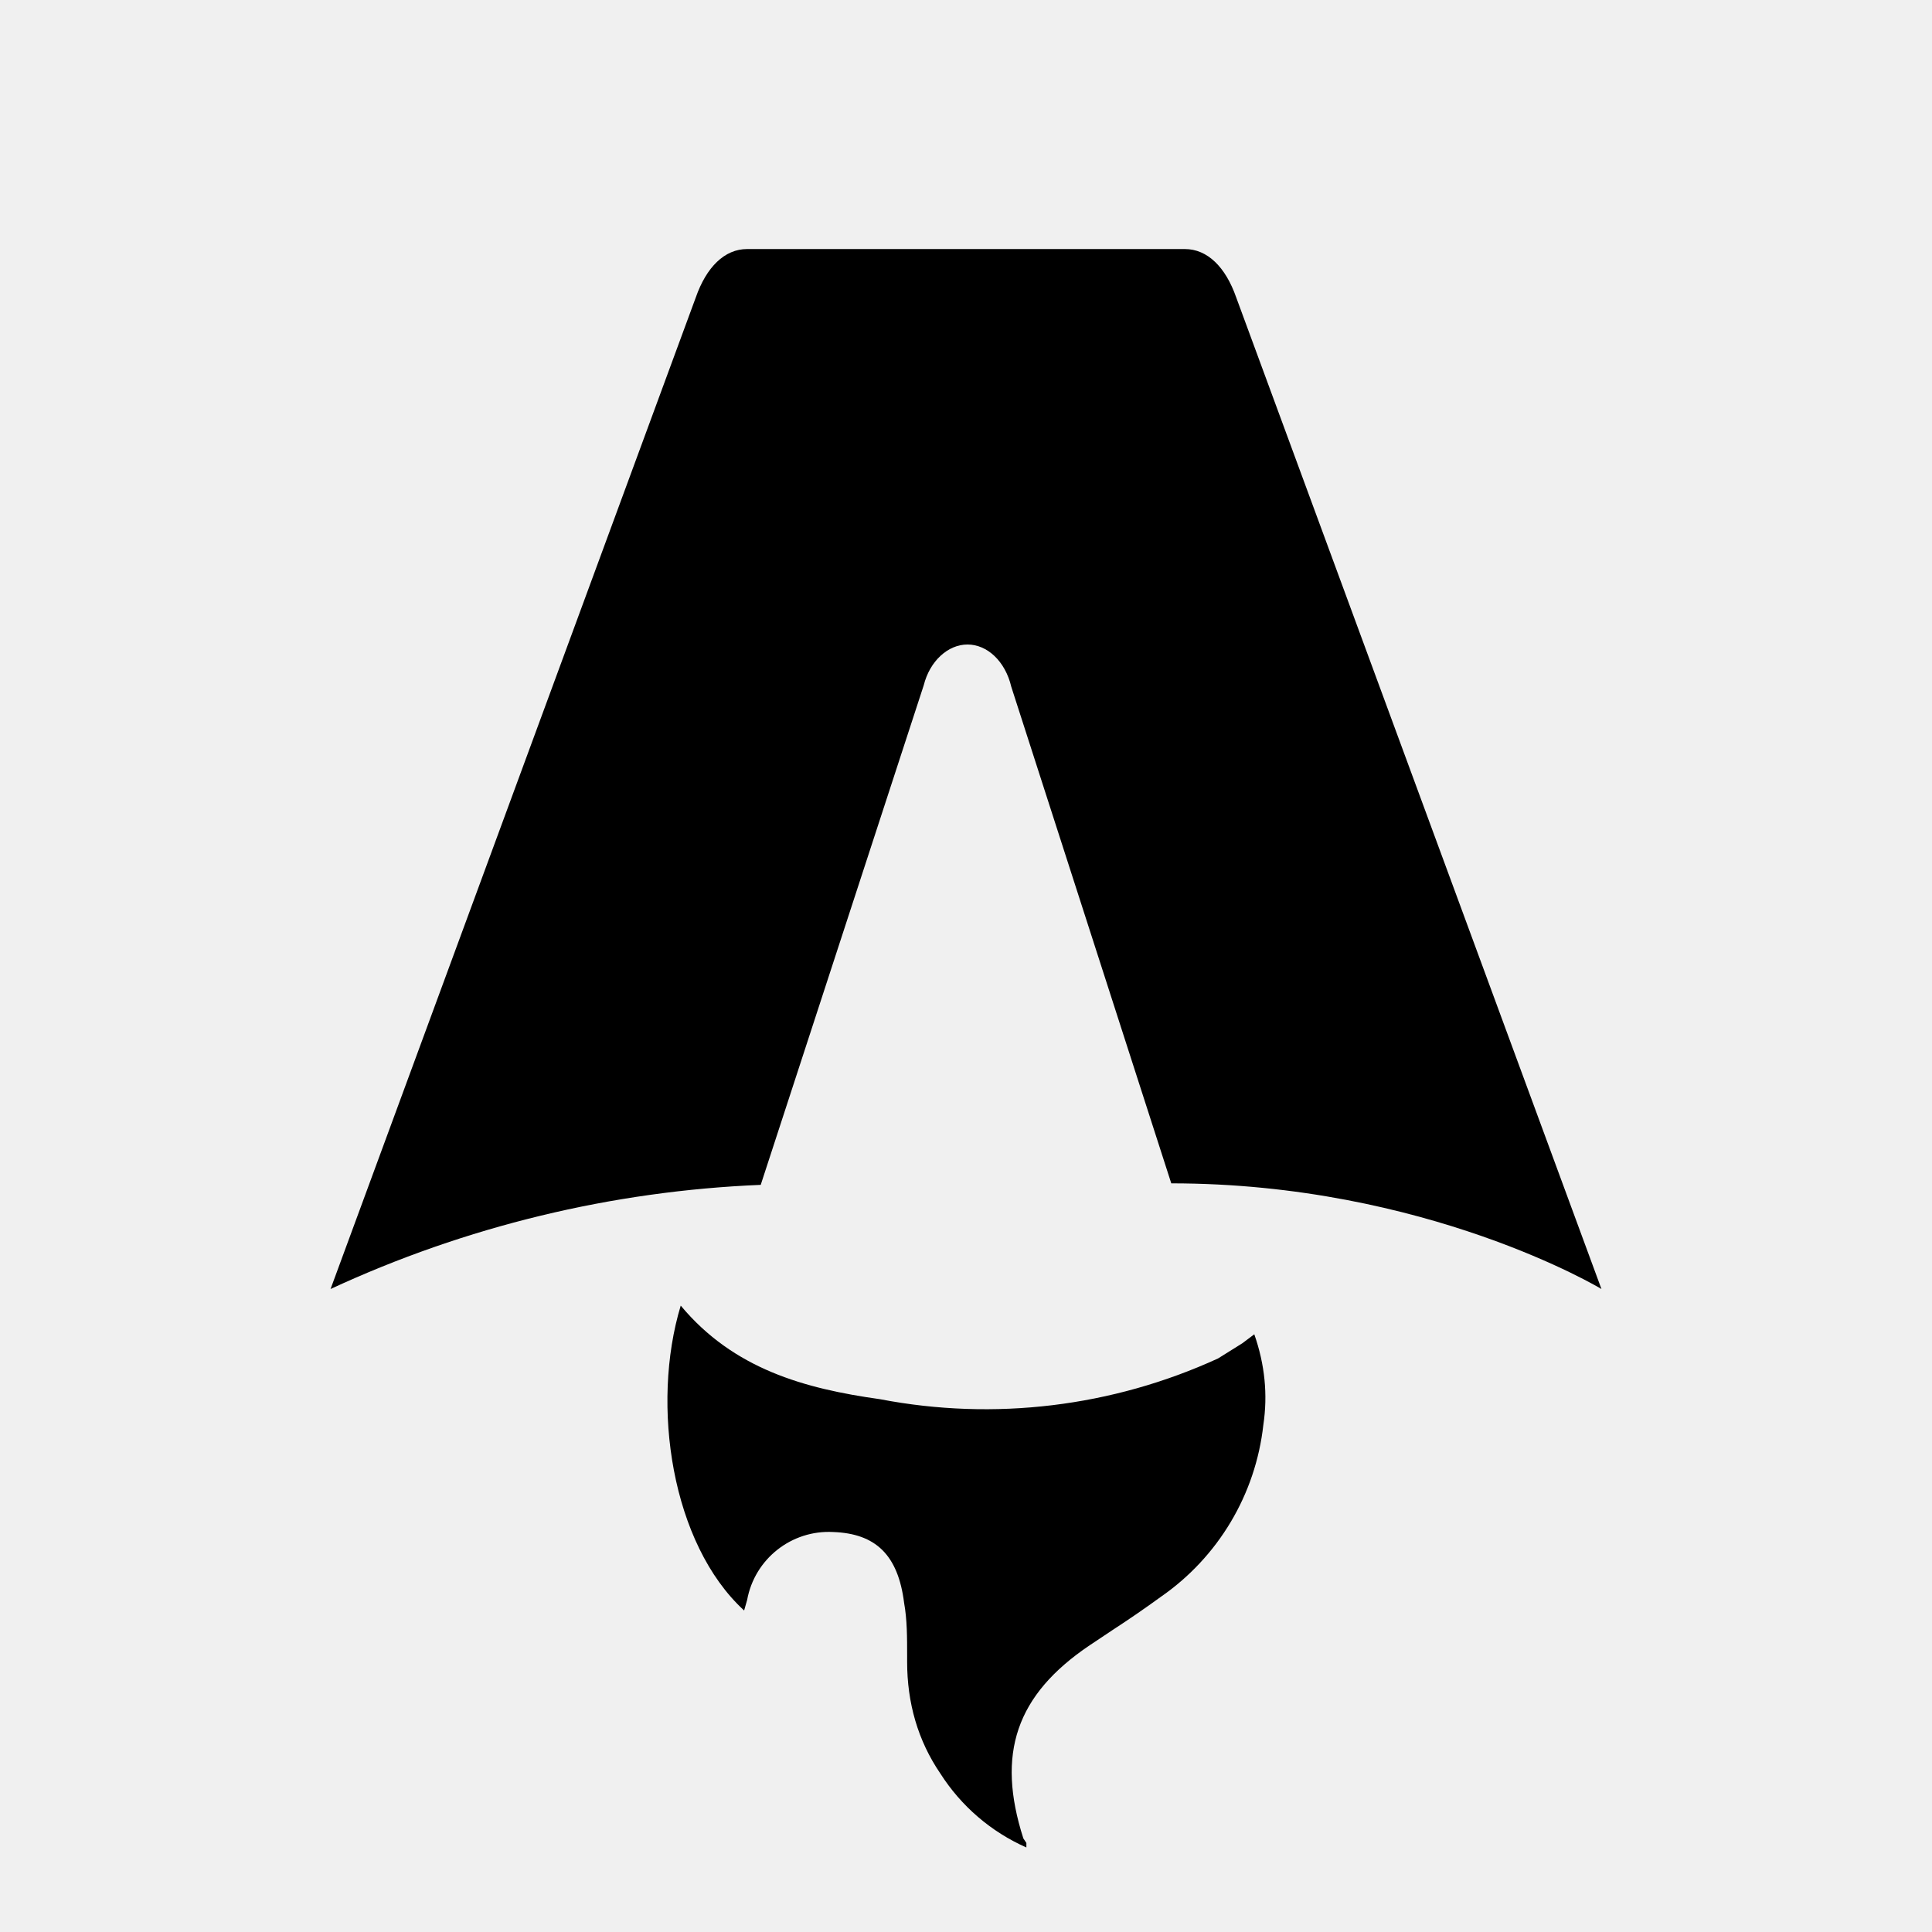
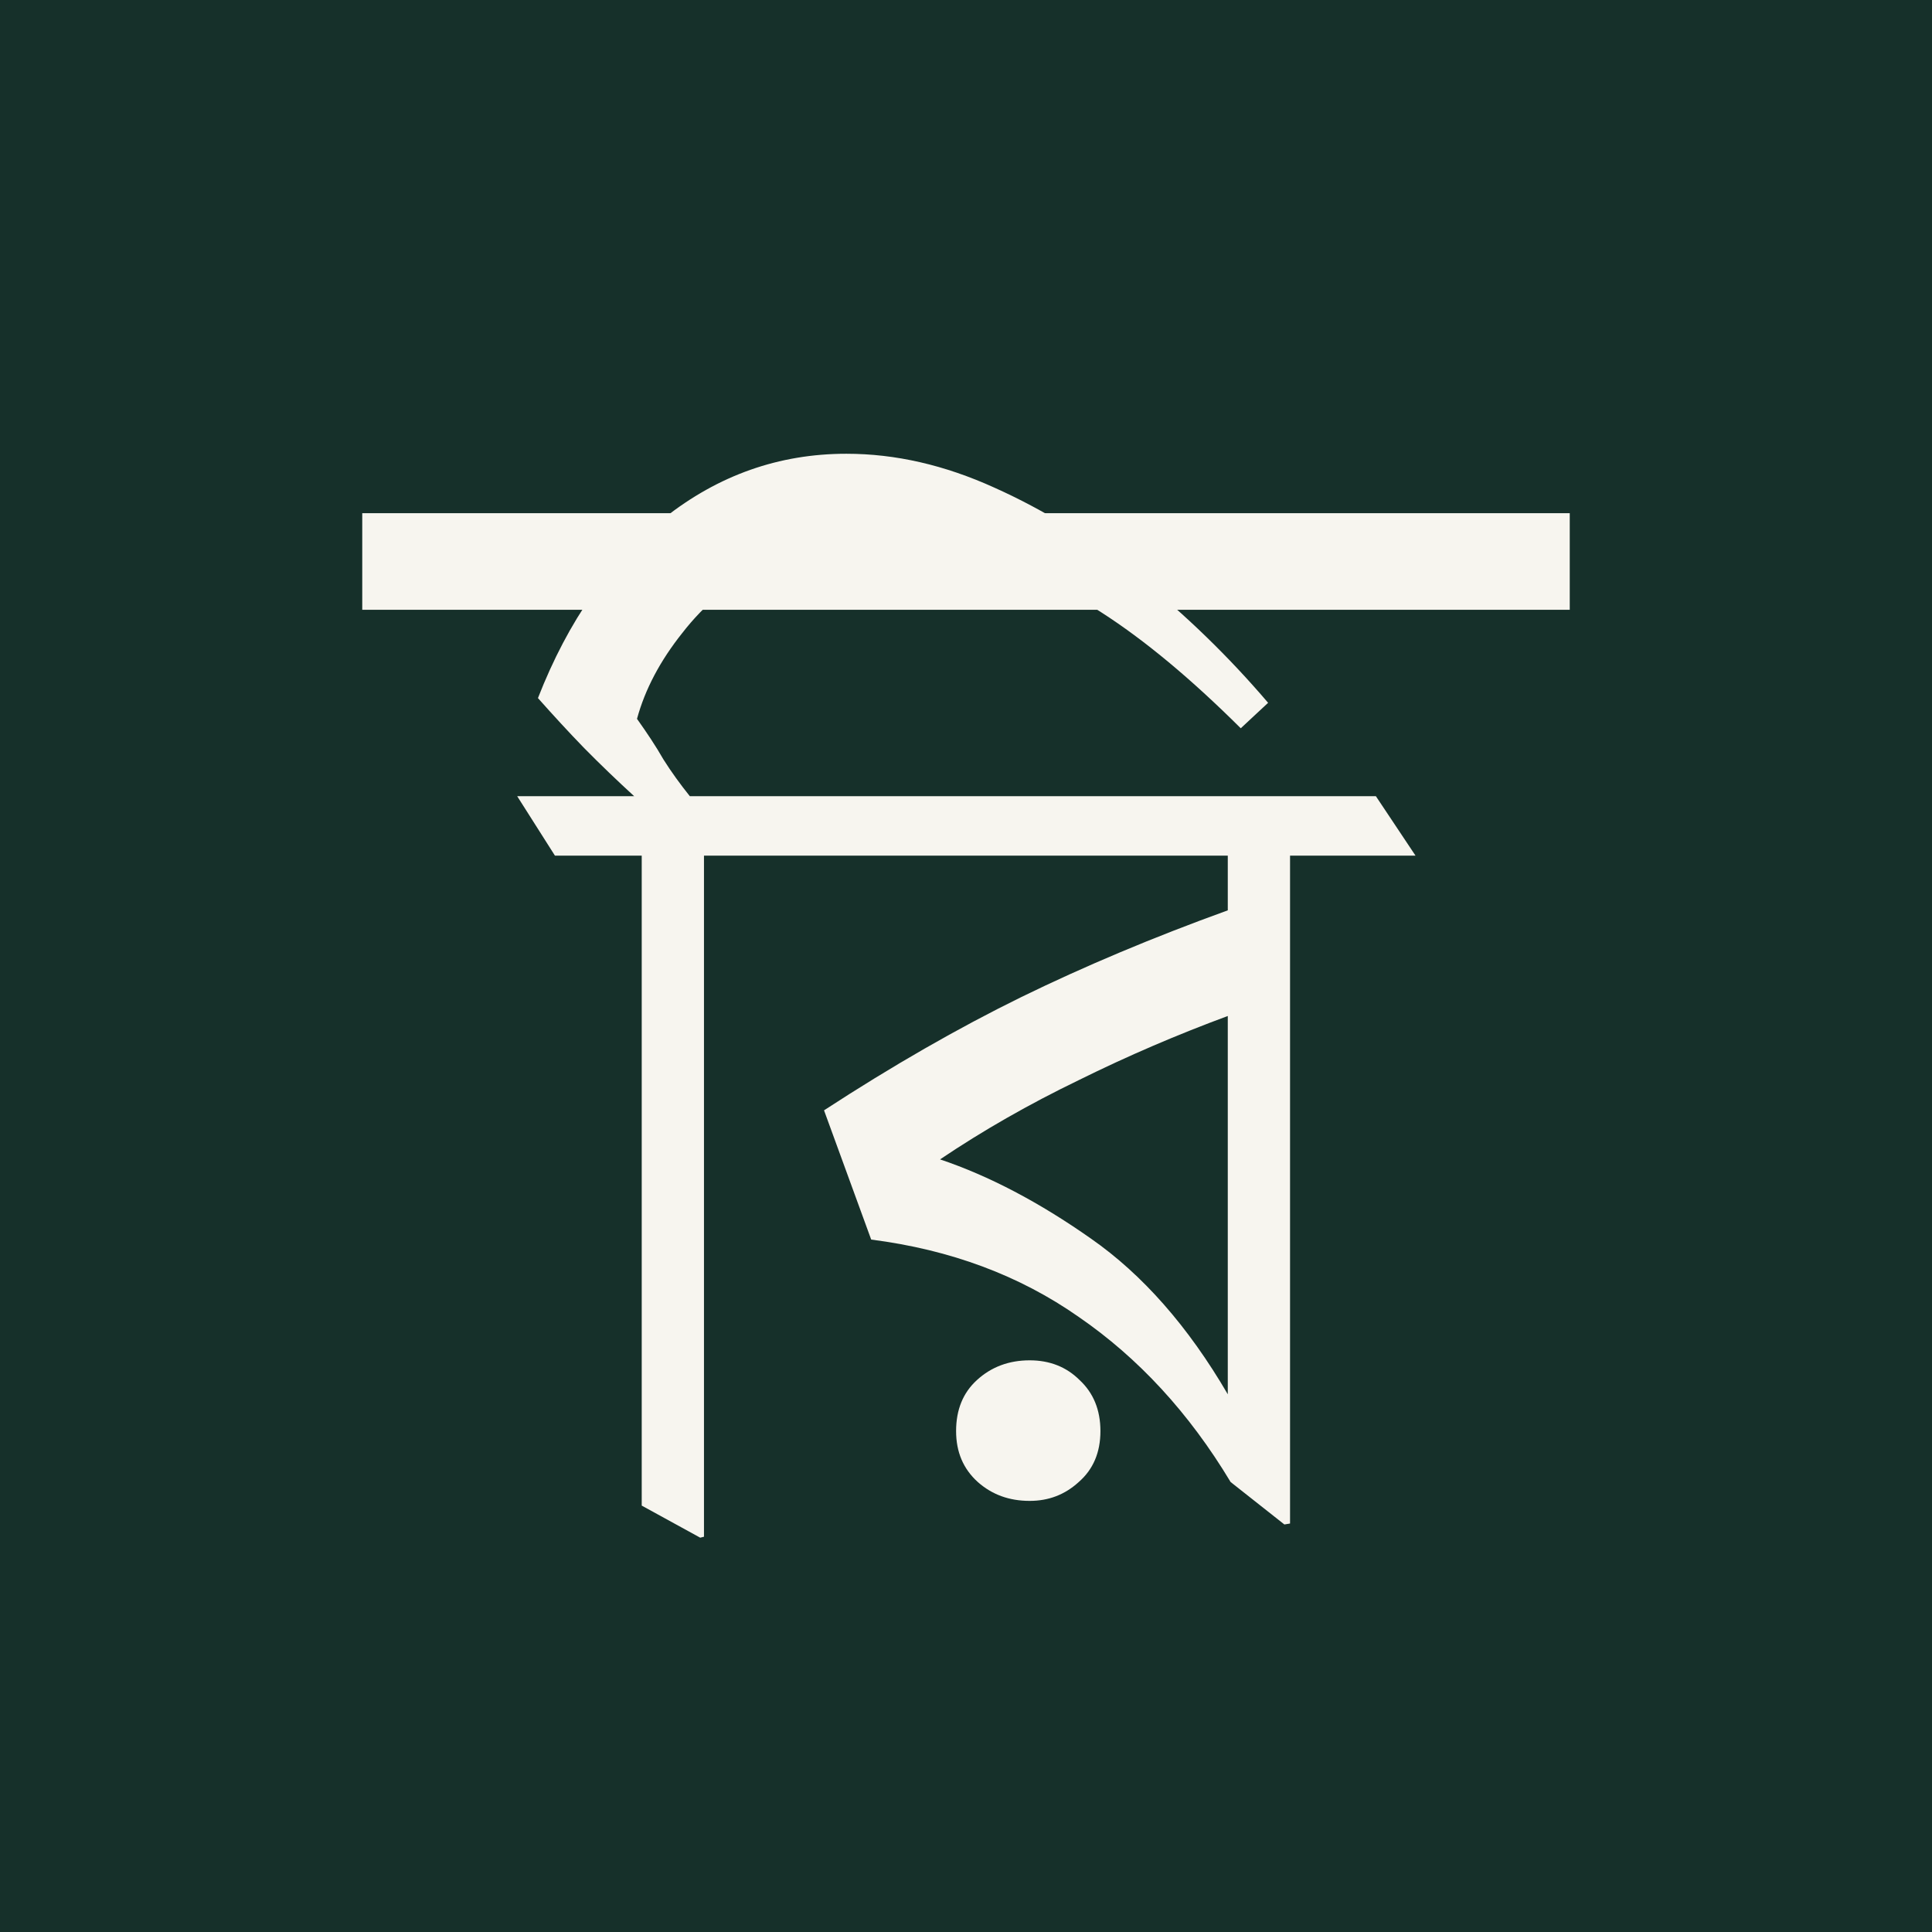
- <svg xmlns="http://www.w3.org/2000/svg" fill="none" viewBox="0 0 128 128">
-   <path d="M50.4 78.5a75.1 75.1 0 0 0-28.5 6.9l24.2-65.7c.7-2 1.9-3.2 3.4-3.2h29c1.5 0 2.7 1.2 3.4 3.2l24.2 65.7s-11.6-7-28.5-7L67 45.5c-.4-1.7-1.6-2.8-2.9-2.8-1.3 0-2.5 1.1-2.9 2.7L50.4 78.5Zm-1.1 28.2Zm-4.2-20.2c-2 6.6-.6 15.8 4.2 20.2a17.5 17.5 0 0 1 .2-.7 5.5 5.5 0 0 1 5.7-4.5c2.8.1 4.3 1.5 4.7 4.7.2 1.1.2 2.3.2 3.5v.4c0 2.7.7 5.2 2.2 7.4a13 13 0 0 0 5.7 4.9v-.3l-.2-.3c-1.8-5.6-.5-9.5 4.4-12.8l1.5-1a73 73 0 0 0 3.2-2.2 16 16 0 0 0 6.8-11.4c.3-2 .1-4-.6-6l-.8.6-1.6 1a37 37 0 0 1-22.4 2.7c-5-.7-9.7-2-13.2-6.2Z" />
-   <style>
-         path { fill: #000; }
-         @media (prefers-color-scheme: dark) {
-             path { fill: #FFF; }
-         }
-     </style>
+ <svg xmlns="http://www.w3.org/2000/svg" aria-label="আর-রিসালাহ" viewBox="0 0 32 32">
+   <path fill="#16302a" d="M0 0h32v32H0z" />
+   <path fill="#f7f5ef" d="M6 8.5h20v1.6H6z" />
+   <text x="16" y="25" fill="#f7f5ef" font-family="'Tiro Bangla','Noto Serif Bengali',serif" font-size="19" text-anchor="middle">রি</text>
</svg>
